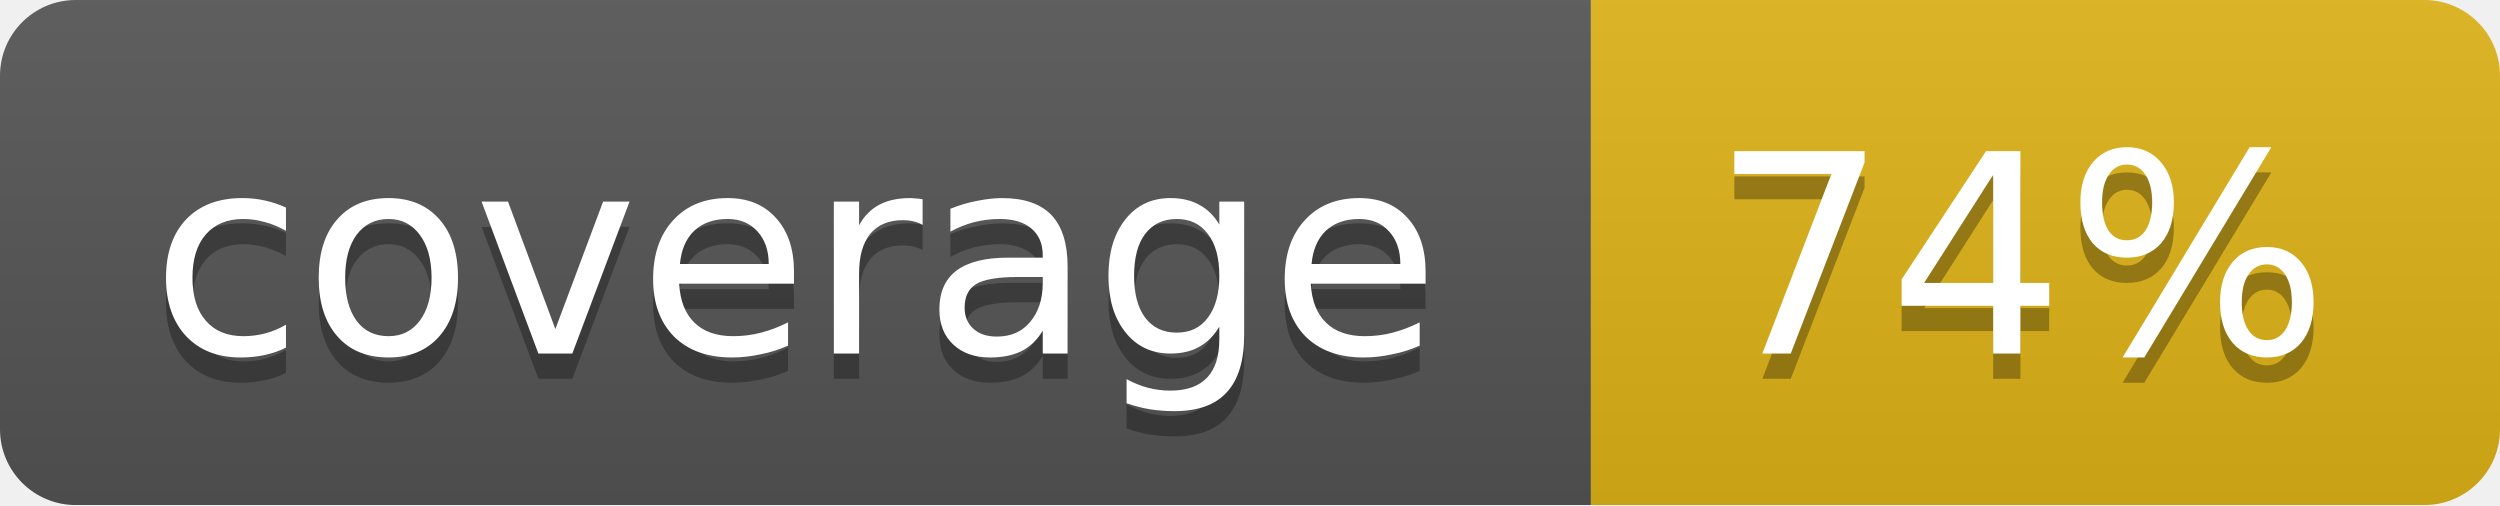
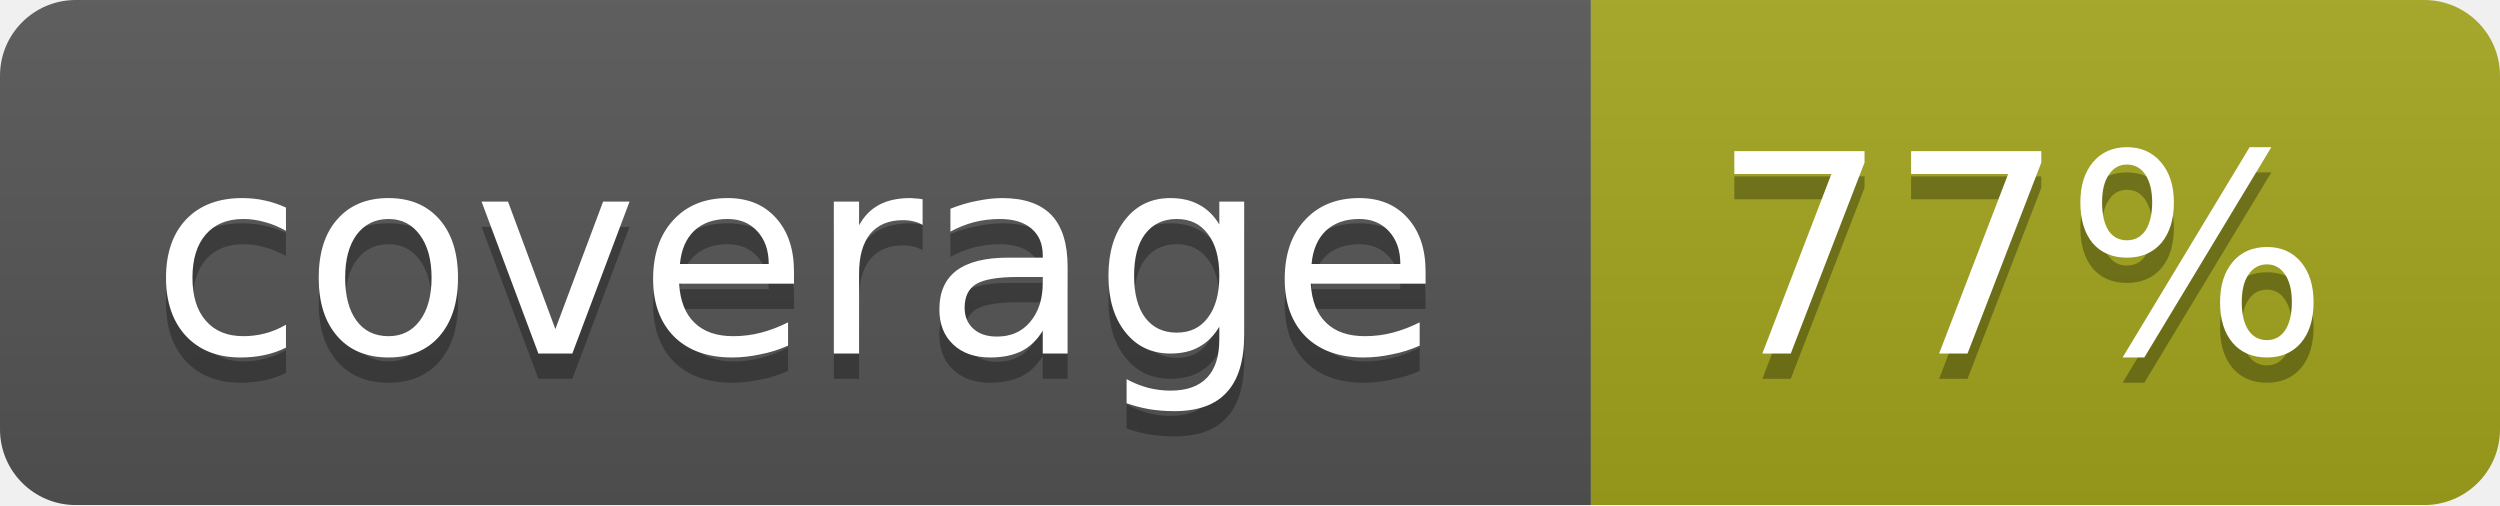
<svg xmlns="http://www.w3.org/2000/svg" width="99" height="20">
  <linearGradient id="b" x2="0" y2="100%">
    <stop offset="0" stop-color="#bbb" stop-opacity=".1" />
    <stop offset="1" stop-opacity=".1" />
  </linearGradient>
  <mask id="a">
    <rect width="99" height="20" rx="3" fill="#fff" />
  </mask>
  <g mask="url(#a)">
    <path fill="#555" d="M0 0h63v20H0z" />
-     <path fill="#dfb317" d="M63 0h36v20H63z" />
+     <path fill="#a4a61d" d="M63 0h36v20H63z" />
    <path fill="url(#b)" d="M0 0h99v20H0z" />
  </g>
  <g fill="#fff" text-anchor="middle" font-family="DejaVu Sans,Verdana,Geneva,sans-serif" font-size="11">
    <text x="31.5" y="15" fill="#010101" fill-opacity=".3">coverage</text>
    <text x="31.5" y="14">coverage</text>
-     <text x="80" y="15" fill="#010101" fill-opacity=".3">74%</text>
-     <text x="80" y="14">74%</text>
+     <text x="80" y="15" fill="#010101" fill-opacity=".3">77%</text>
+     <text x="80" y="14">77%</text>
  </g>
</svg>
